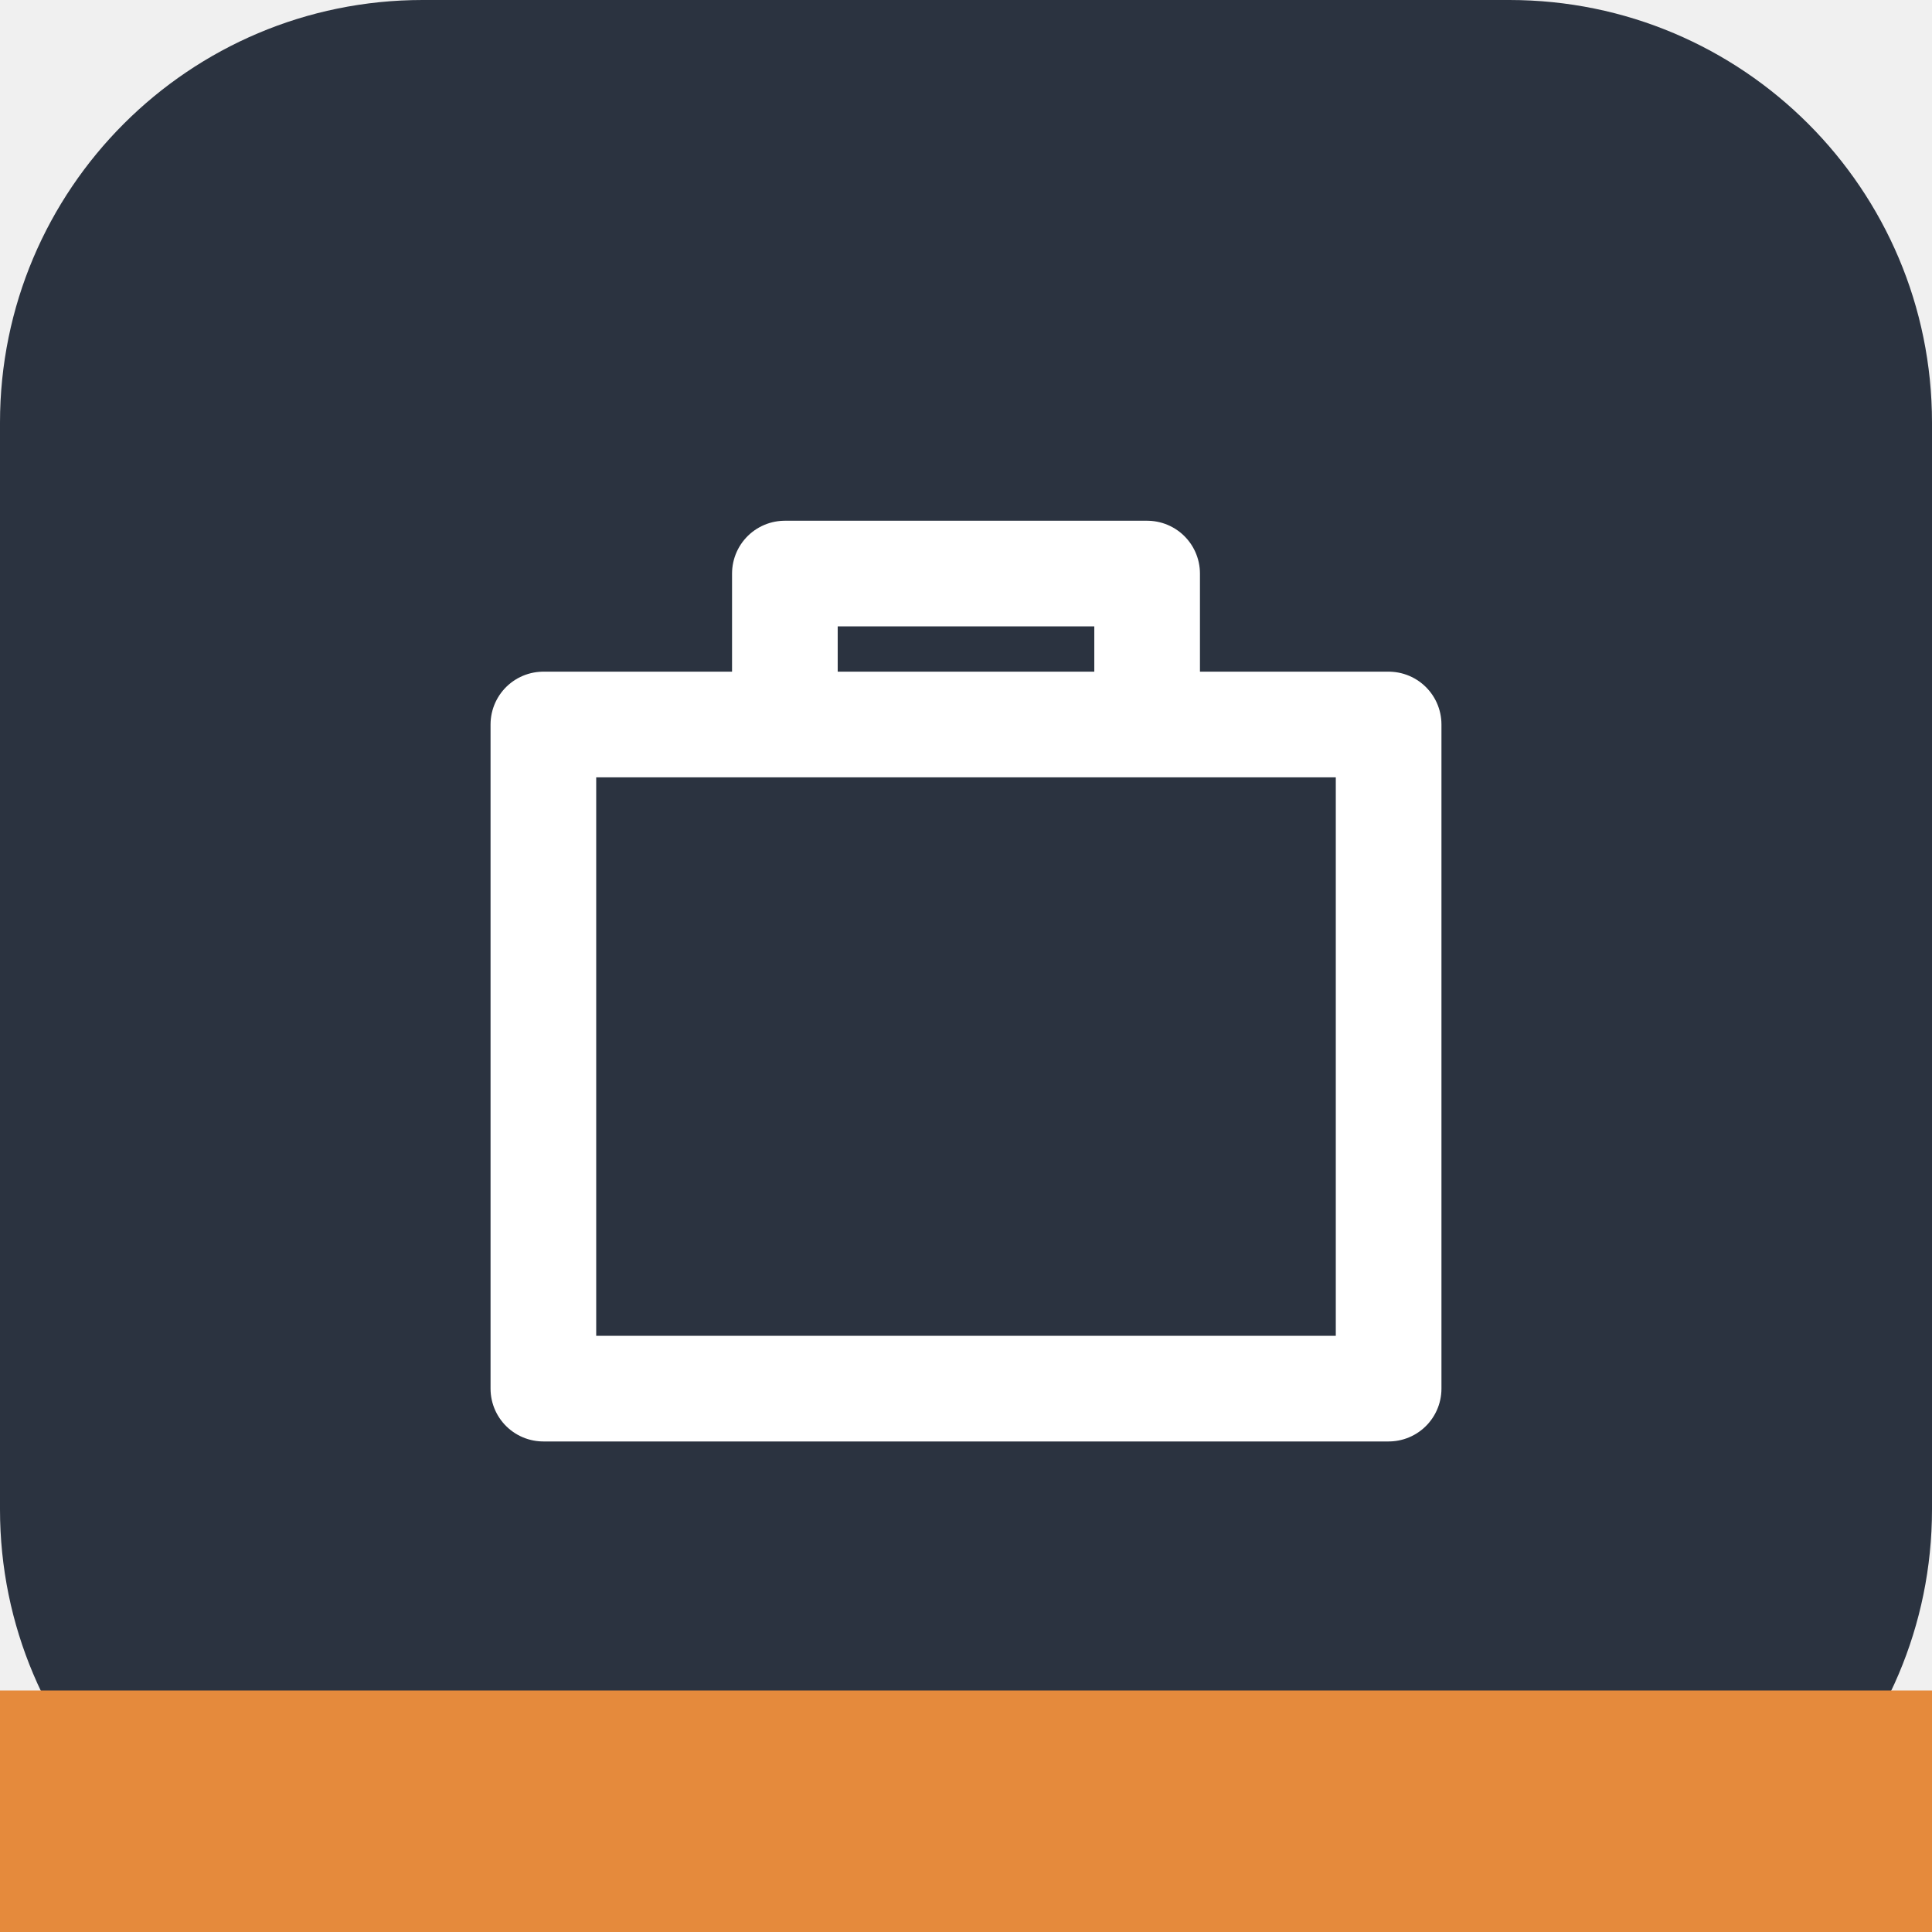
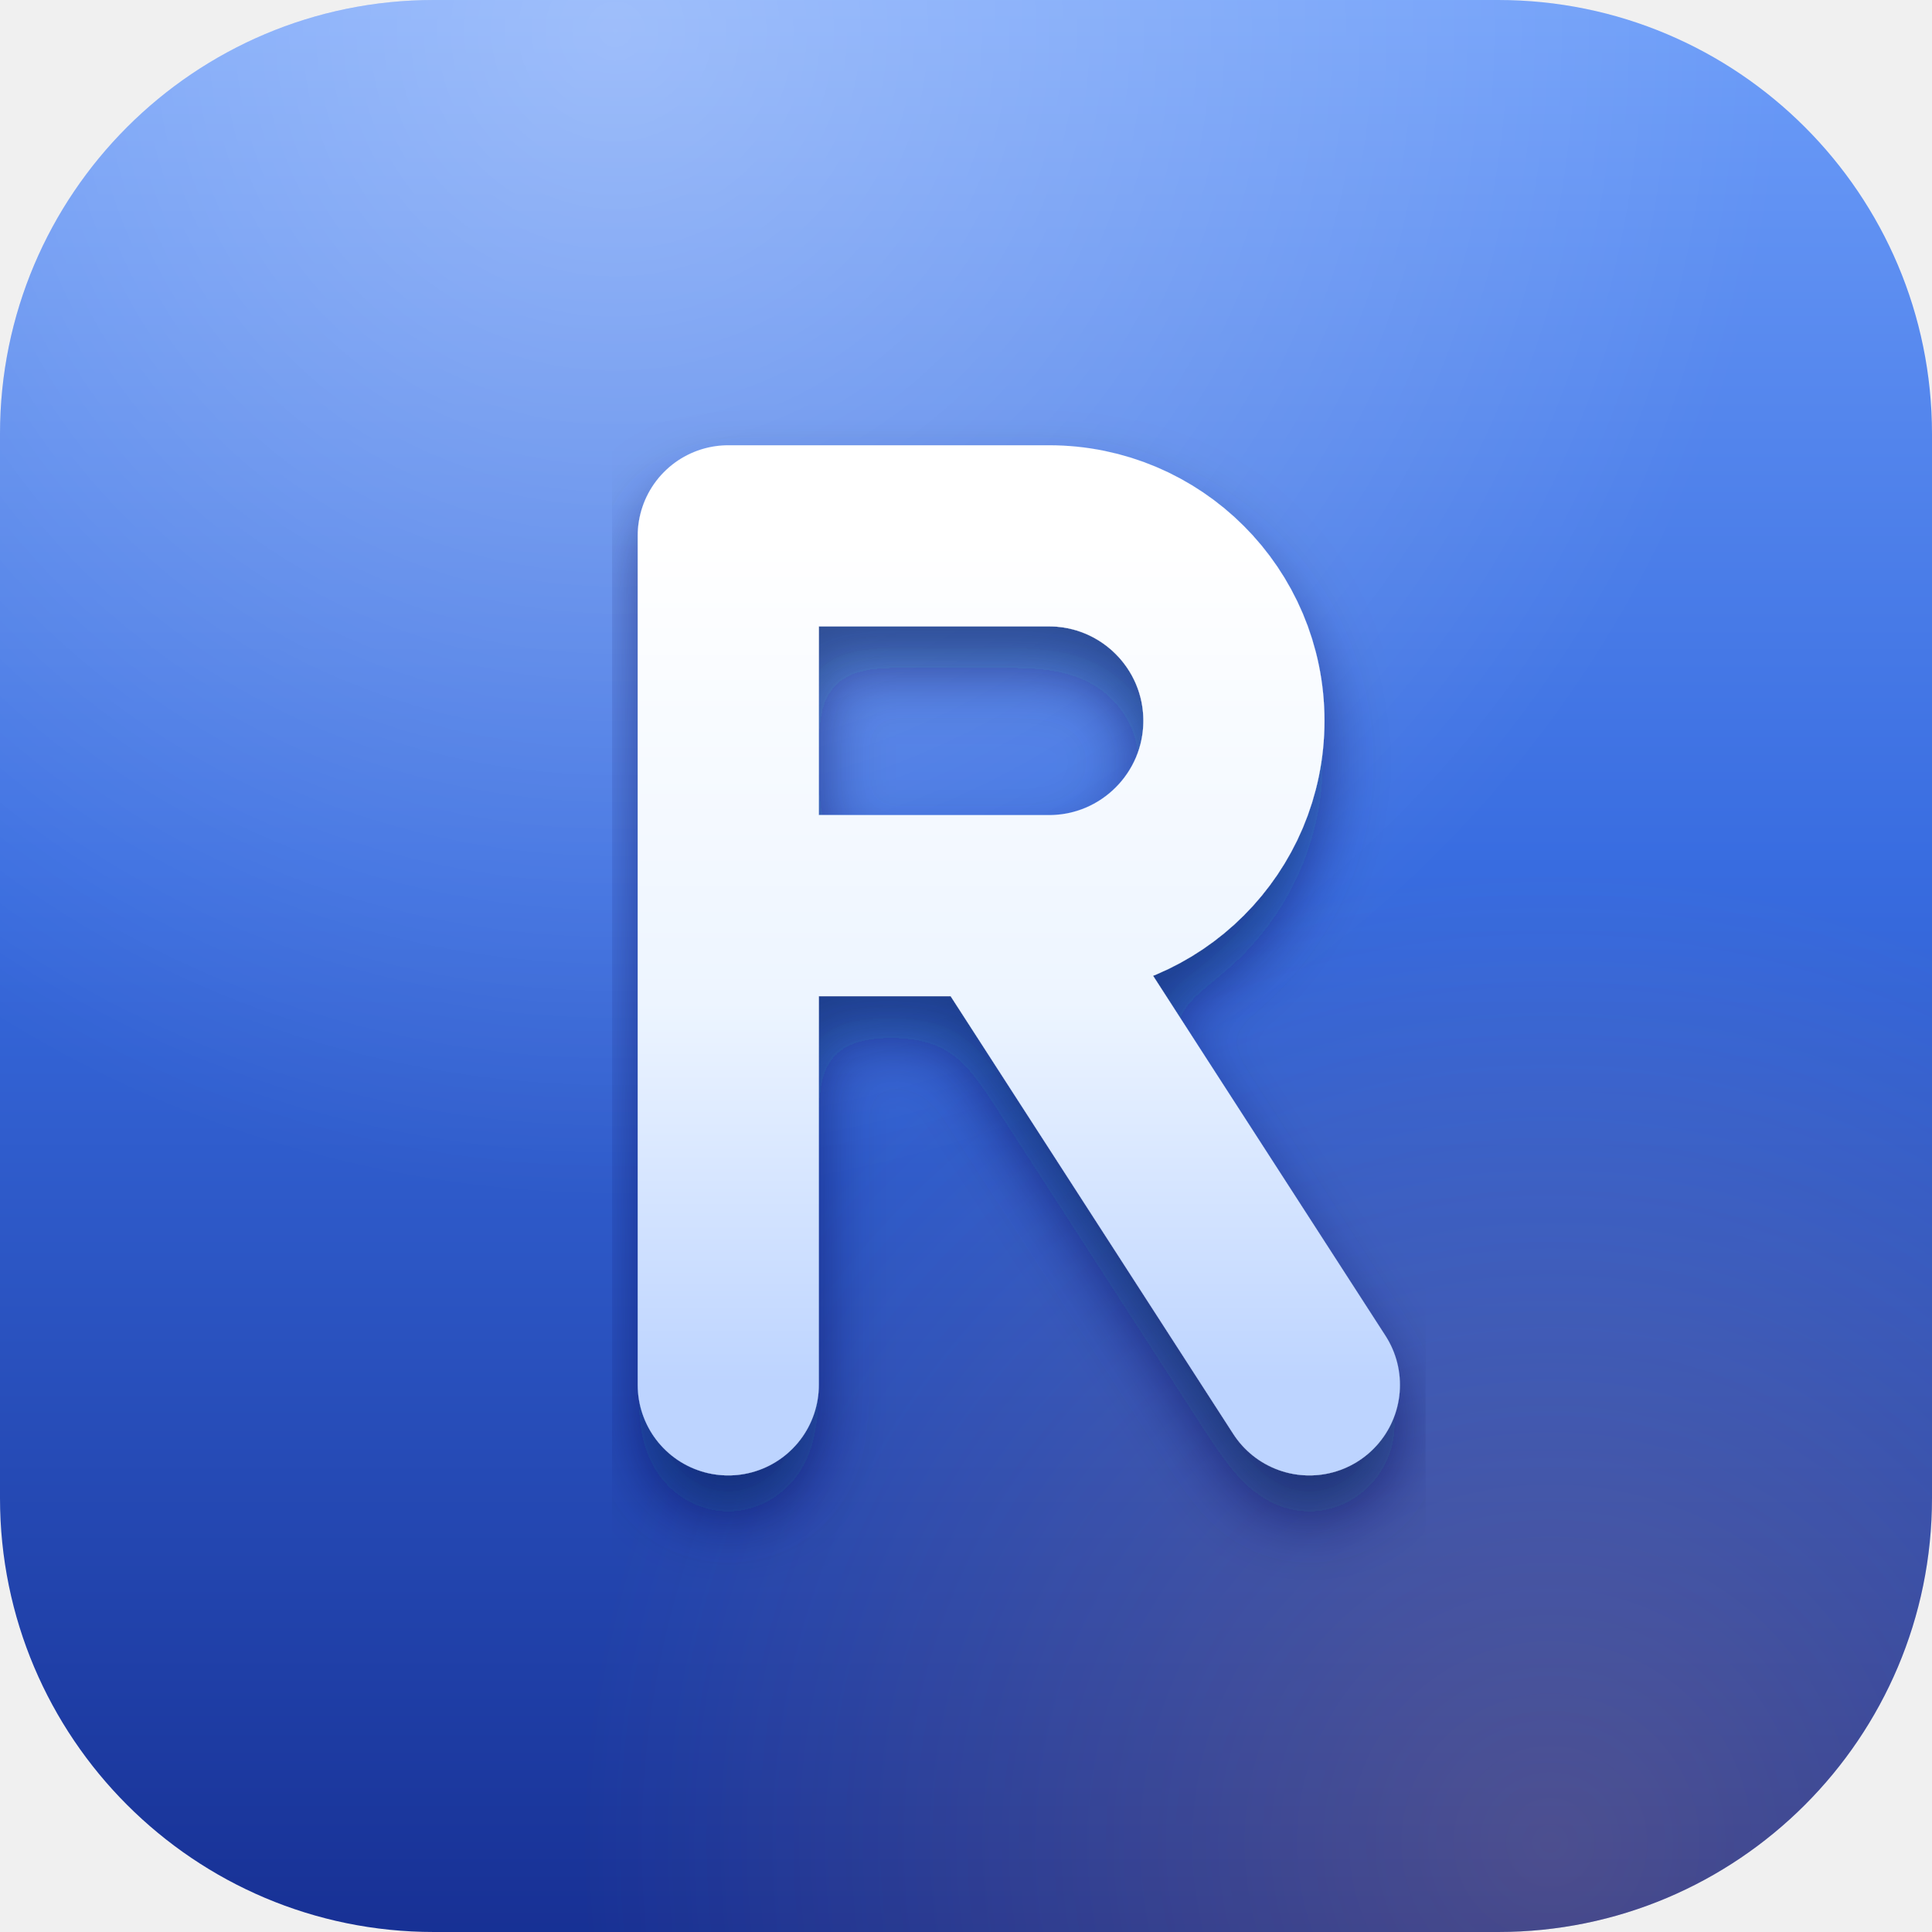
- <svg xmlns="http://www.w3.org/2000/svg" viewBox="0 0 64 64">
-   <rect width="64" height="64" rx="14" fill="#2b3340" />
-   <rect y="56" width="64" height="8" fill="#e58a3c" />
-   <path d="M18 24h28v22H18zM26 24v-5h12v5" fill="none" stroke="#fff" stroke-width="3.5" stroke-linejoin="round" />
+ <svg xmlns="http://www.w3.org/2000/svg" viewBox="0 0 1024 1024">
+   <defs>
+     <linearGradient id="b" x1="0" y1="0" x2="0" y2="1">
+       <stop offset="0" stop-color="#6e9ef9" />
+       <stop offset=".45" stop-color="#386ce0" />
+       <stop offset="1" stop-color="#173094" />
+     </linearGradient>
+     <radialGradient id="l" cx=".32" cy=".02" r=".6">
+       <stop offset="0" stop-color="#fff" stop-opacity=".34" />
+       <stop offset="1" stop-color="#fff" stop-opacity="0" />
+     </radialGradient>
+     <radialGradient id="w" cx=".8" cy=".95" r=".5">
+       <stop offset="0" stop-color="#ffa966" stop-opacity=".22" />
+       <stop offset="1" stop-color="#ffa966" stop-opacity="0" />
+     </radialGradient>
+     <linearGradient id="g" x1="0" y1="0" x2="0" y2="1">
+       <stop offset="0" stop-color="#fff" />
+       <stop offset=".55" stop-color="#edf5ff" />
+       <stop offset="1" stop-color="#bdd4ff" />
+     </linearGradient>
+     <filter id="s" x="-20%" y="-20%" width="140%" height="150%">
+       <feDropShadow dx="0" dy="22" stdDeviation="17" flood-color="#05124d" flood-opacity=".55" />
+     </filter>
+     <clipPath id="c">
+       <rect width="1024" height="1024" rx="230" />
+     </clipPath>
+   </defs>
+   <g clip-path="url(#c)">
+     <rect width="1024" height="1024" fill="url(#b)" />
+     <rect width="1024" height="1024" fill="url(#w)" />
+     <rect width="1024" height="1024" fill="url(#l)" />
+   </g>
+   <path filter="url(#s)" fill="none" stroke="url(#g)" stroke-width="96" stroke-linecap="round" stroke-linejoin="round" d="M386 734V284H556a98 98 0 0 1 0 196H386M530 480 694 734" />
</svg>
